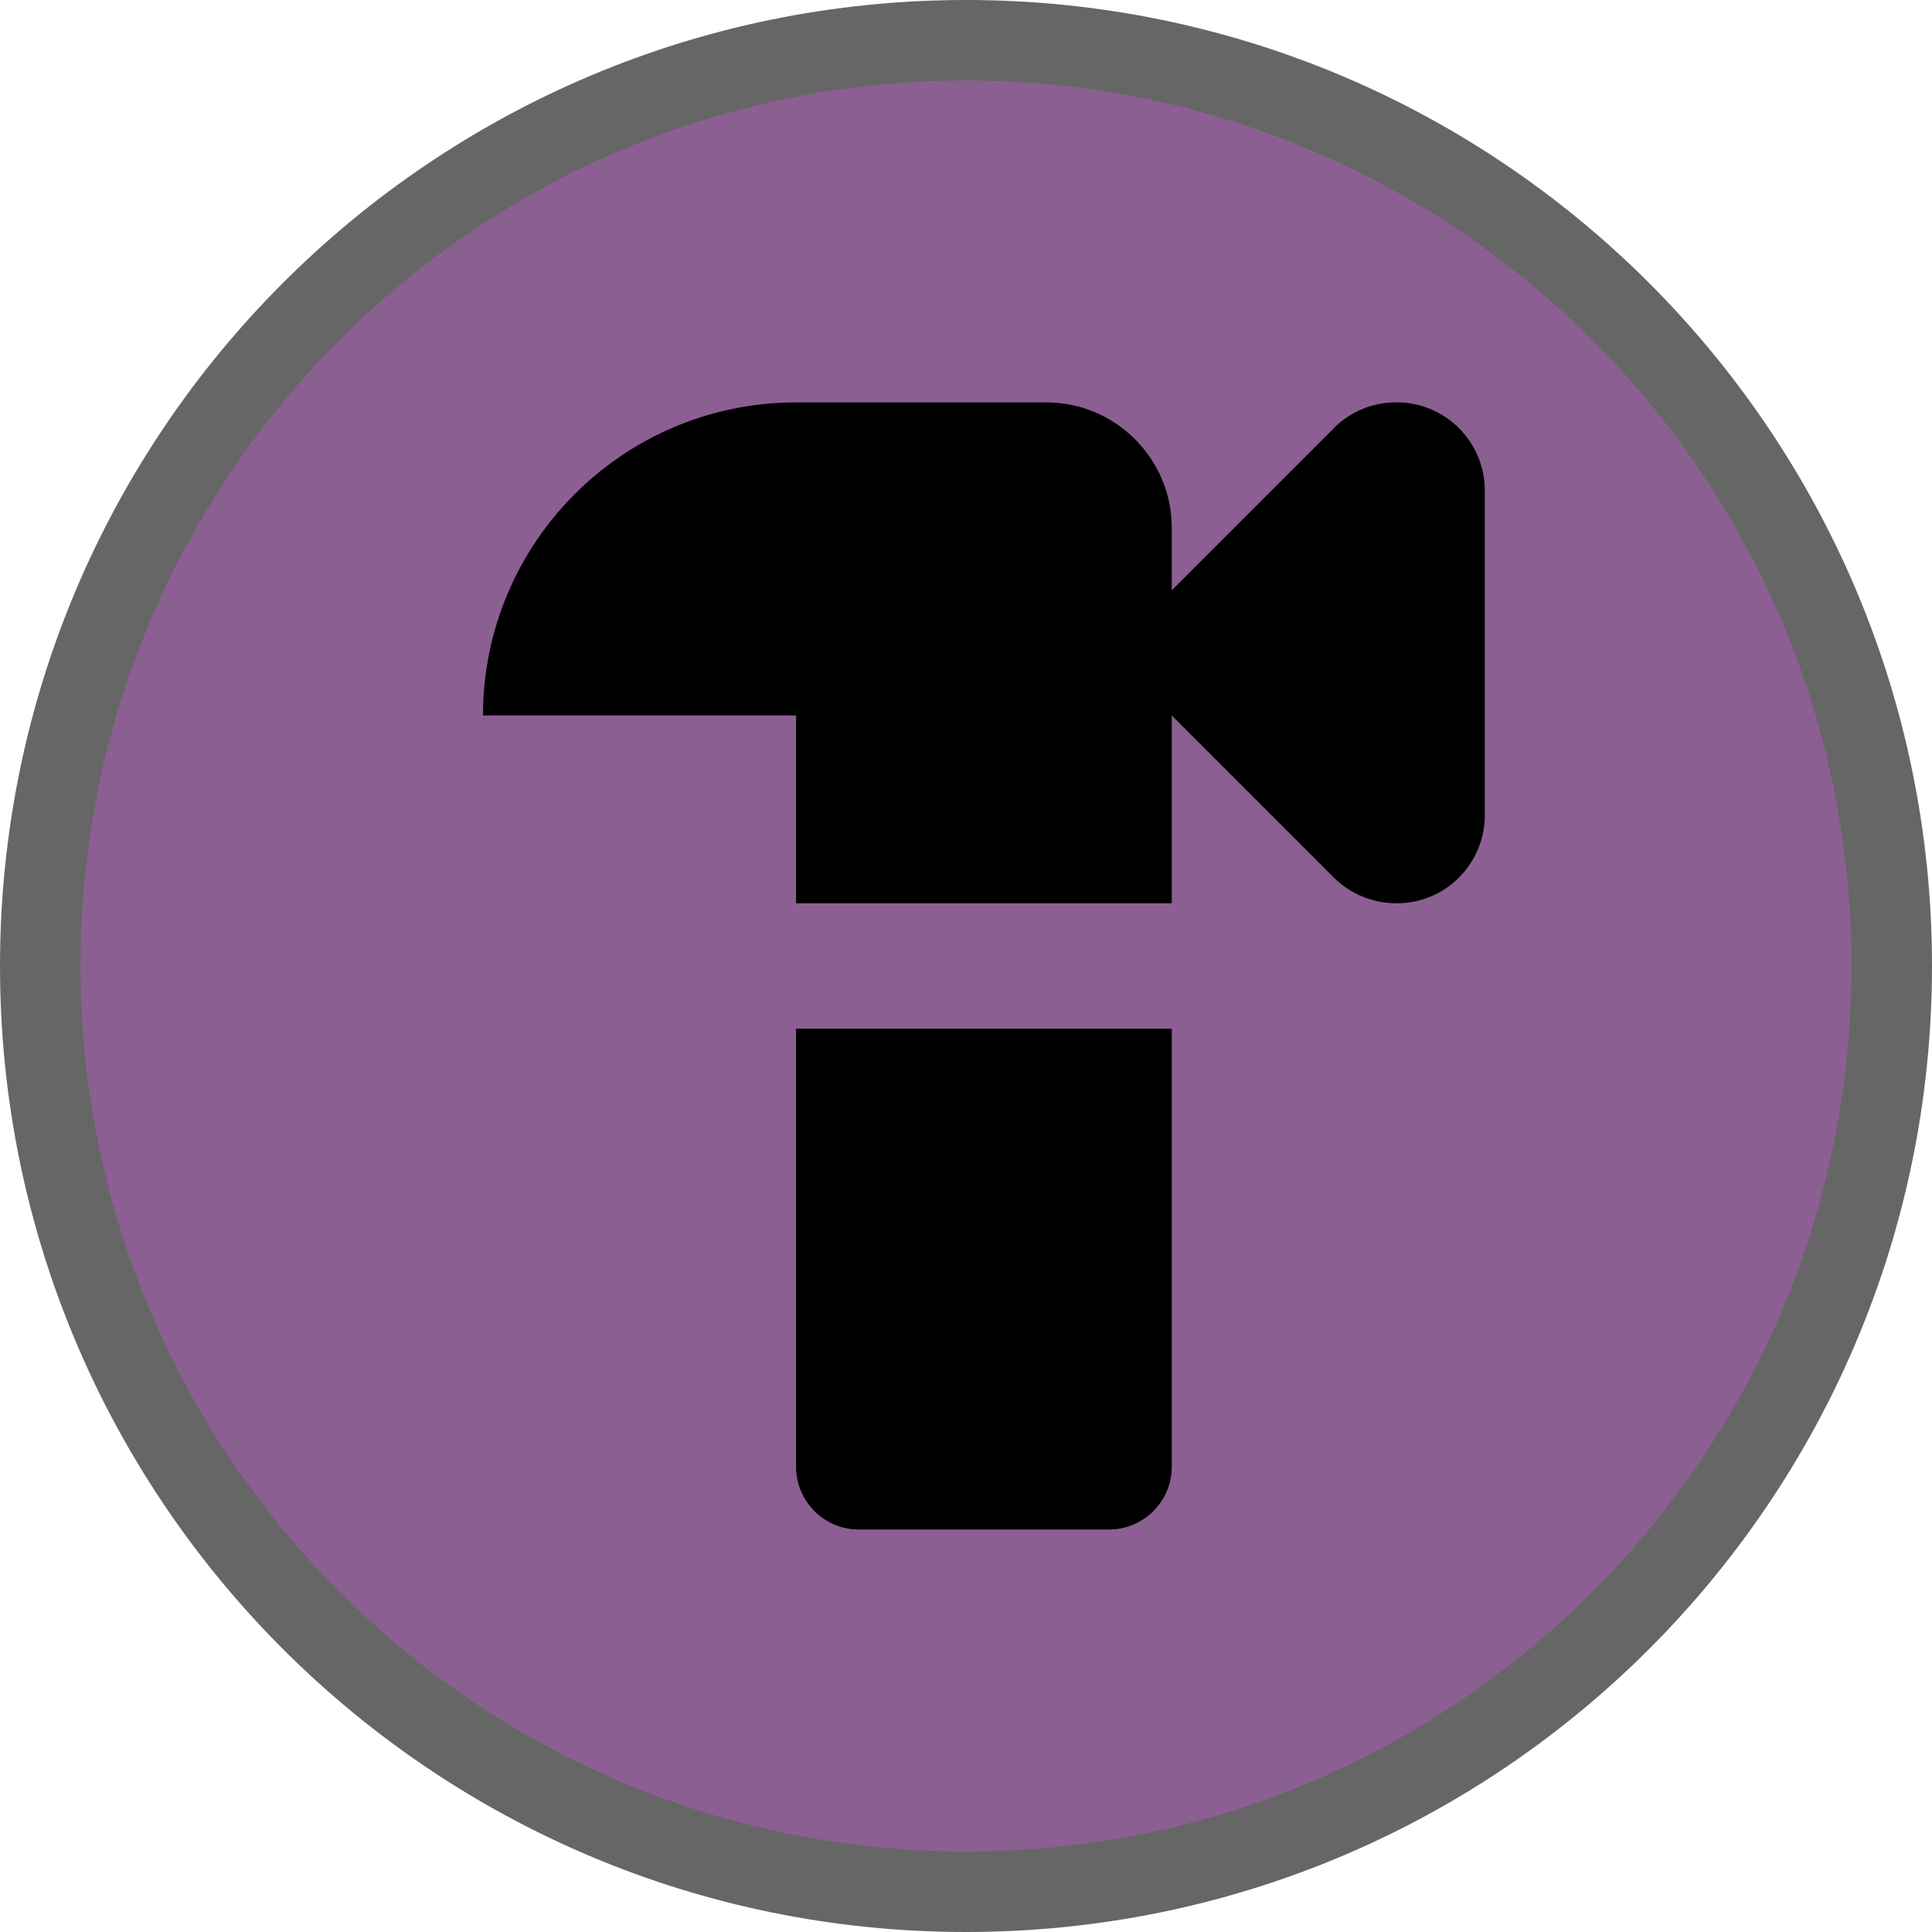
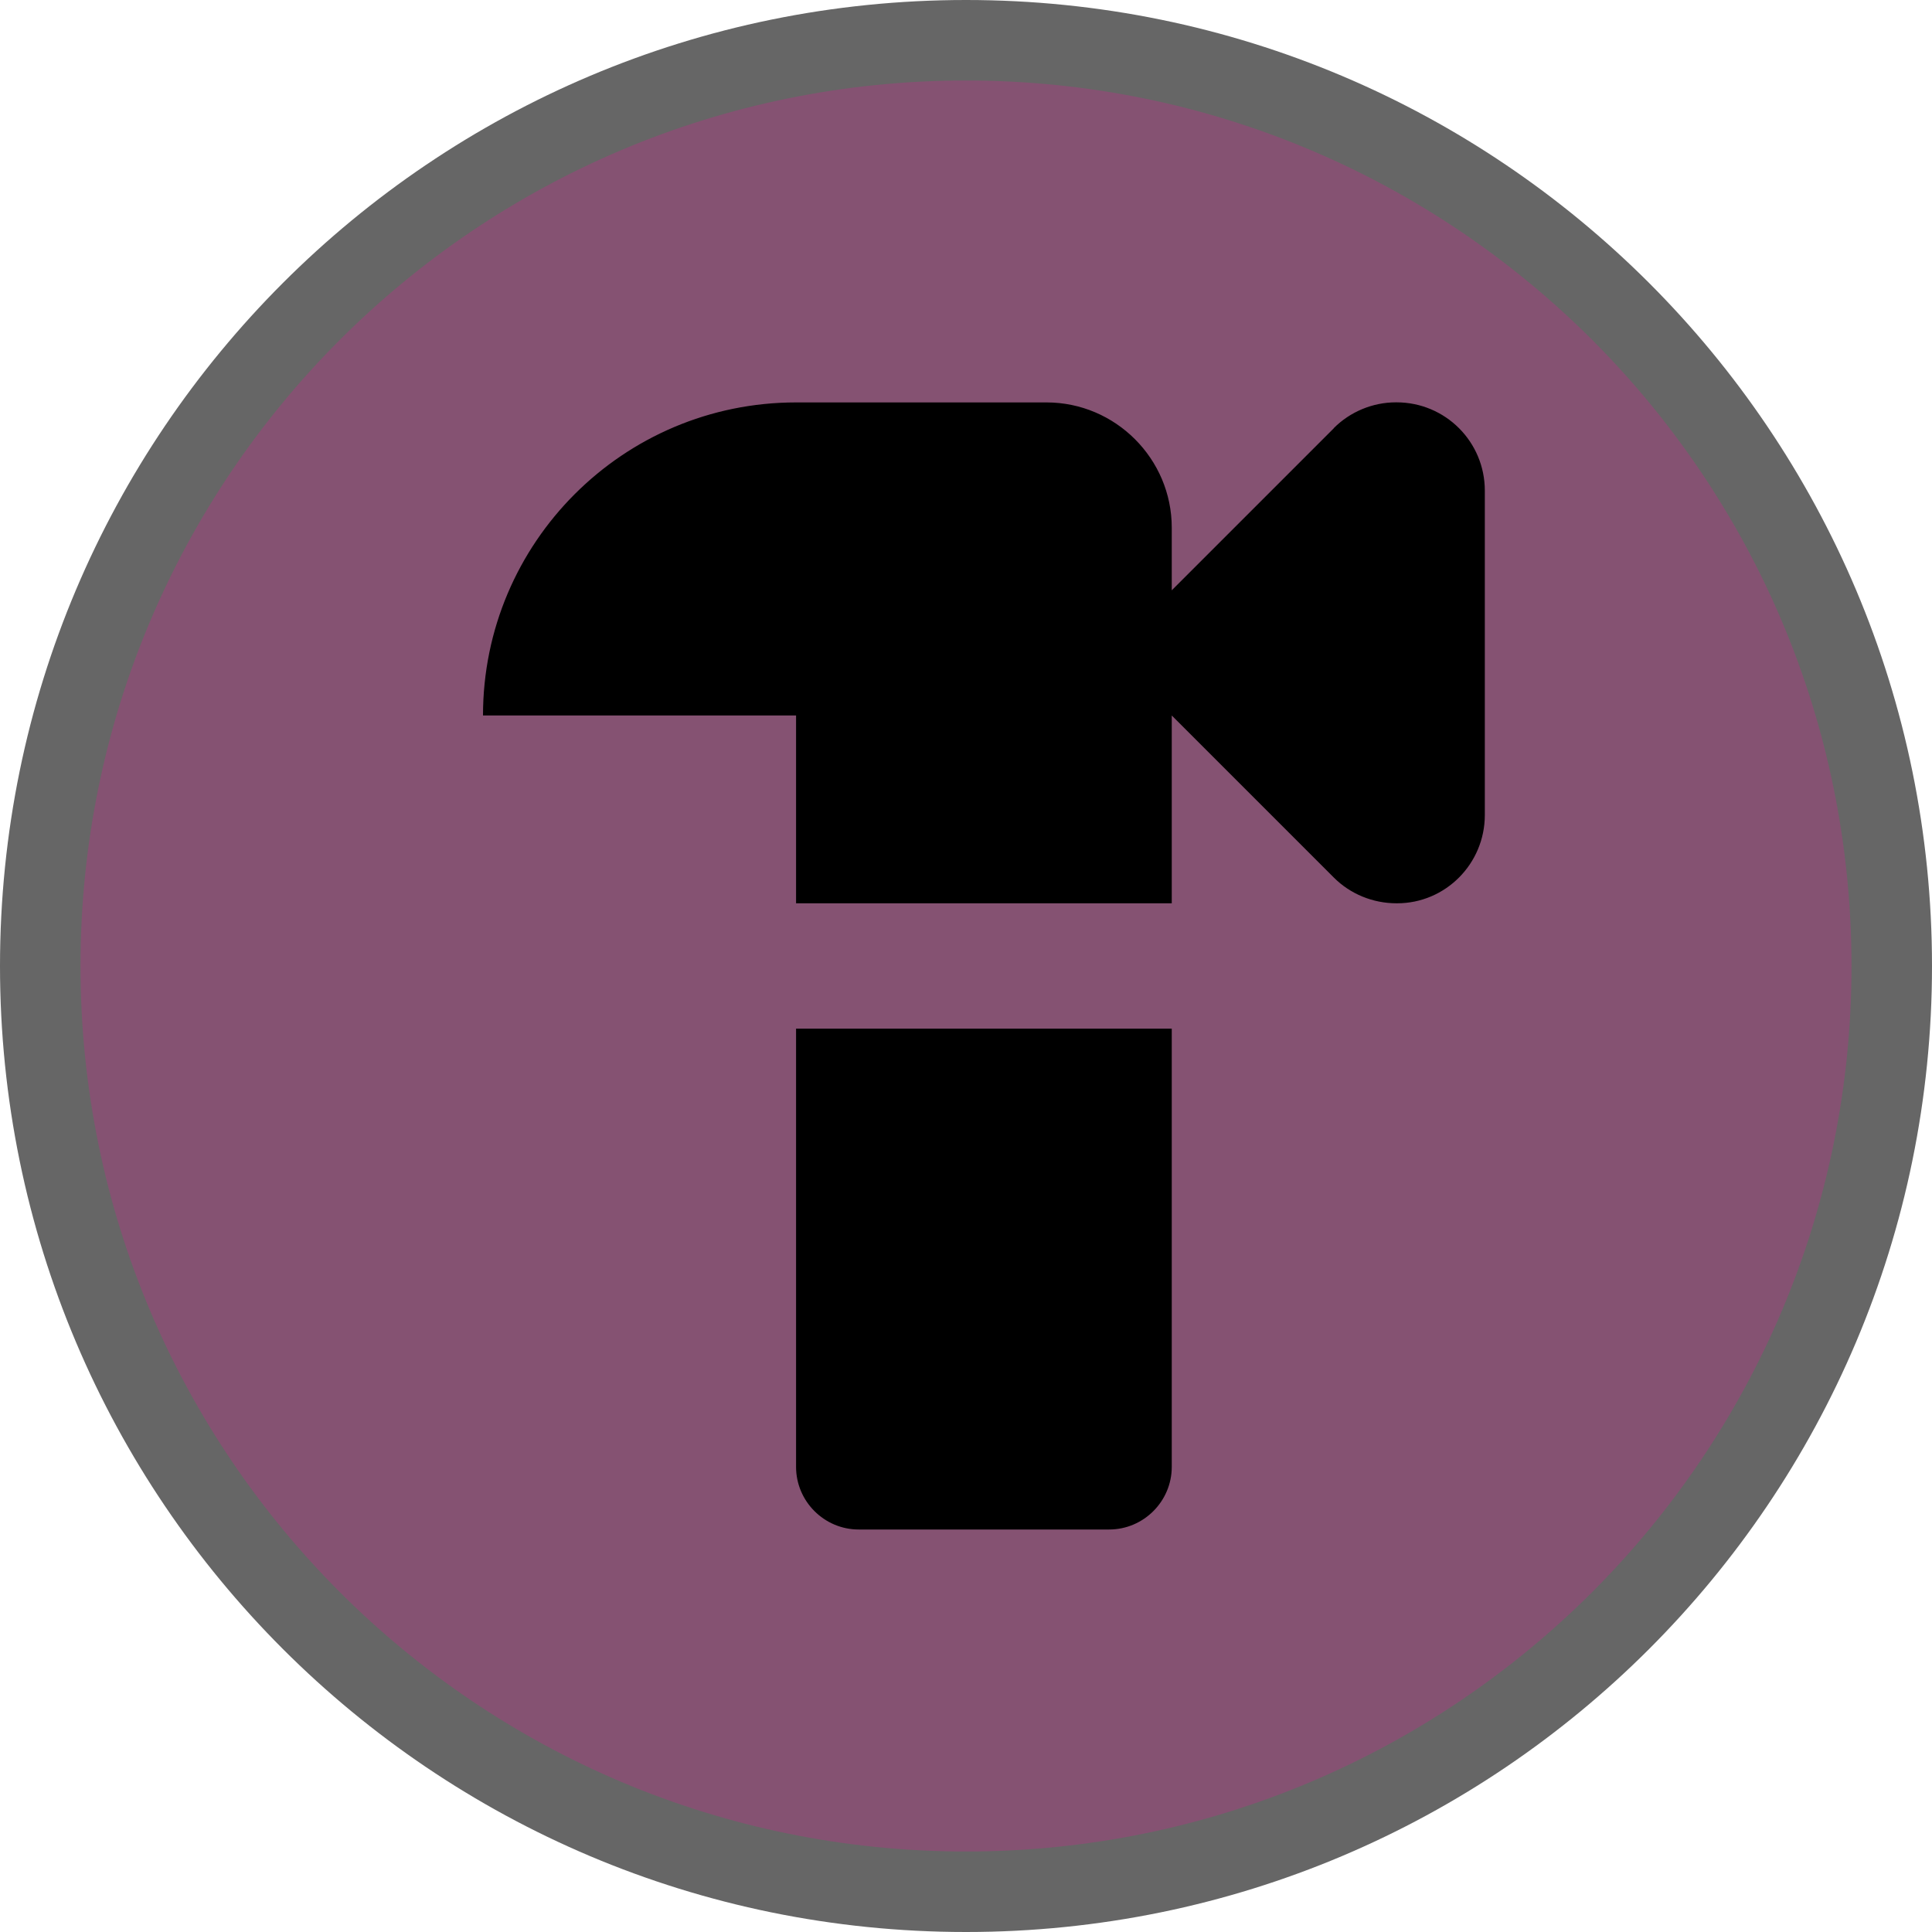
<svg xmlns="http://www.w3.org/2000/svg" version="1.1" viewBox="0 0 24 24" width="18" height="18">
  <g id="Page-2:-Night" fill="none" fill-rule="evenodd" opacity="1">
    <g id="doityourself-m" fill-rule="nonzero">
      <circle id="Oval" cx="12" cy="12" r="12" fill="#000" opacity=".6" />
-       <circle id="Oval" cx="12" cy="12" r="11" fill="#8C5F93" />
+       <circle id="Oval" cx="12" cy="12" r="11" fill="#855272" />
      <g id="Group" transform="translate(6 5)" fill="#000">
        <path id="Path" d="m10.57 0.319-2.014 2.014v-0.778c0-0.856-0.7-1.556-1.556-1.556h-3.111c-2.147 0-3.889 1.742-3.889 3.889h3.889v2.333h4.667v-2.333l2.014 2.014c0.202 0.202 0.482 0.319 0.778 0.319h0.008c0.599 0 1.089-0.49 1.089-1.097v-4.029c0-0.607-0.49-1.097-1.097-1.097h-0.008c-0.288 0-0.568 0.117-0.77 0.319z" />
        <path id="Path" d="m3.889 7.778v5.444c0 0.428 0.35 0.778 0.778 0.778h3.111c0.428 0 0.778-0.35 0.778-0.778v-5.444h-4.667z" />
      </g>
    </g>
  </g>
</svg>
